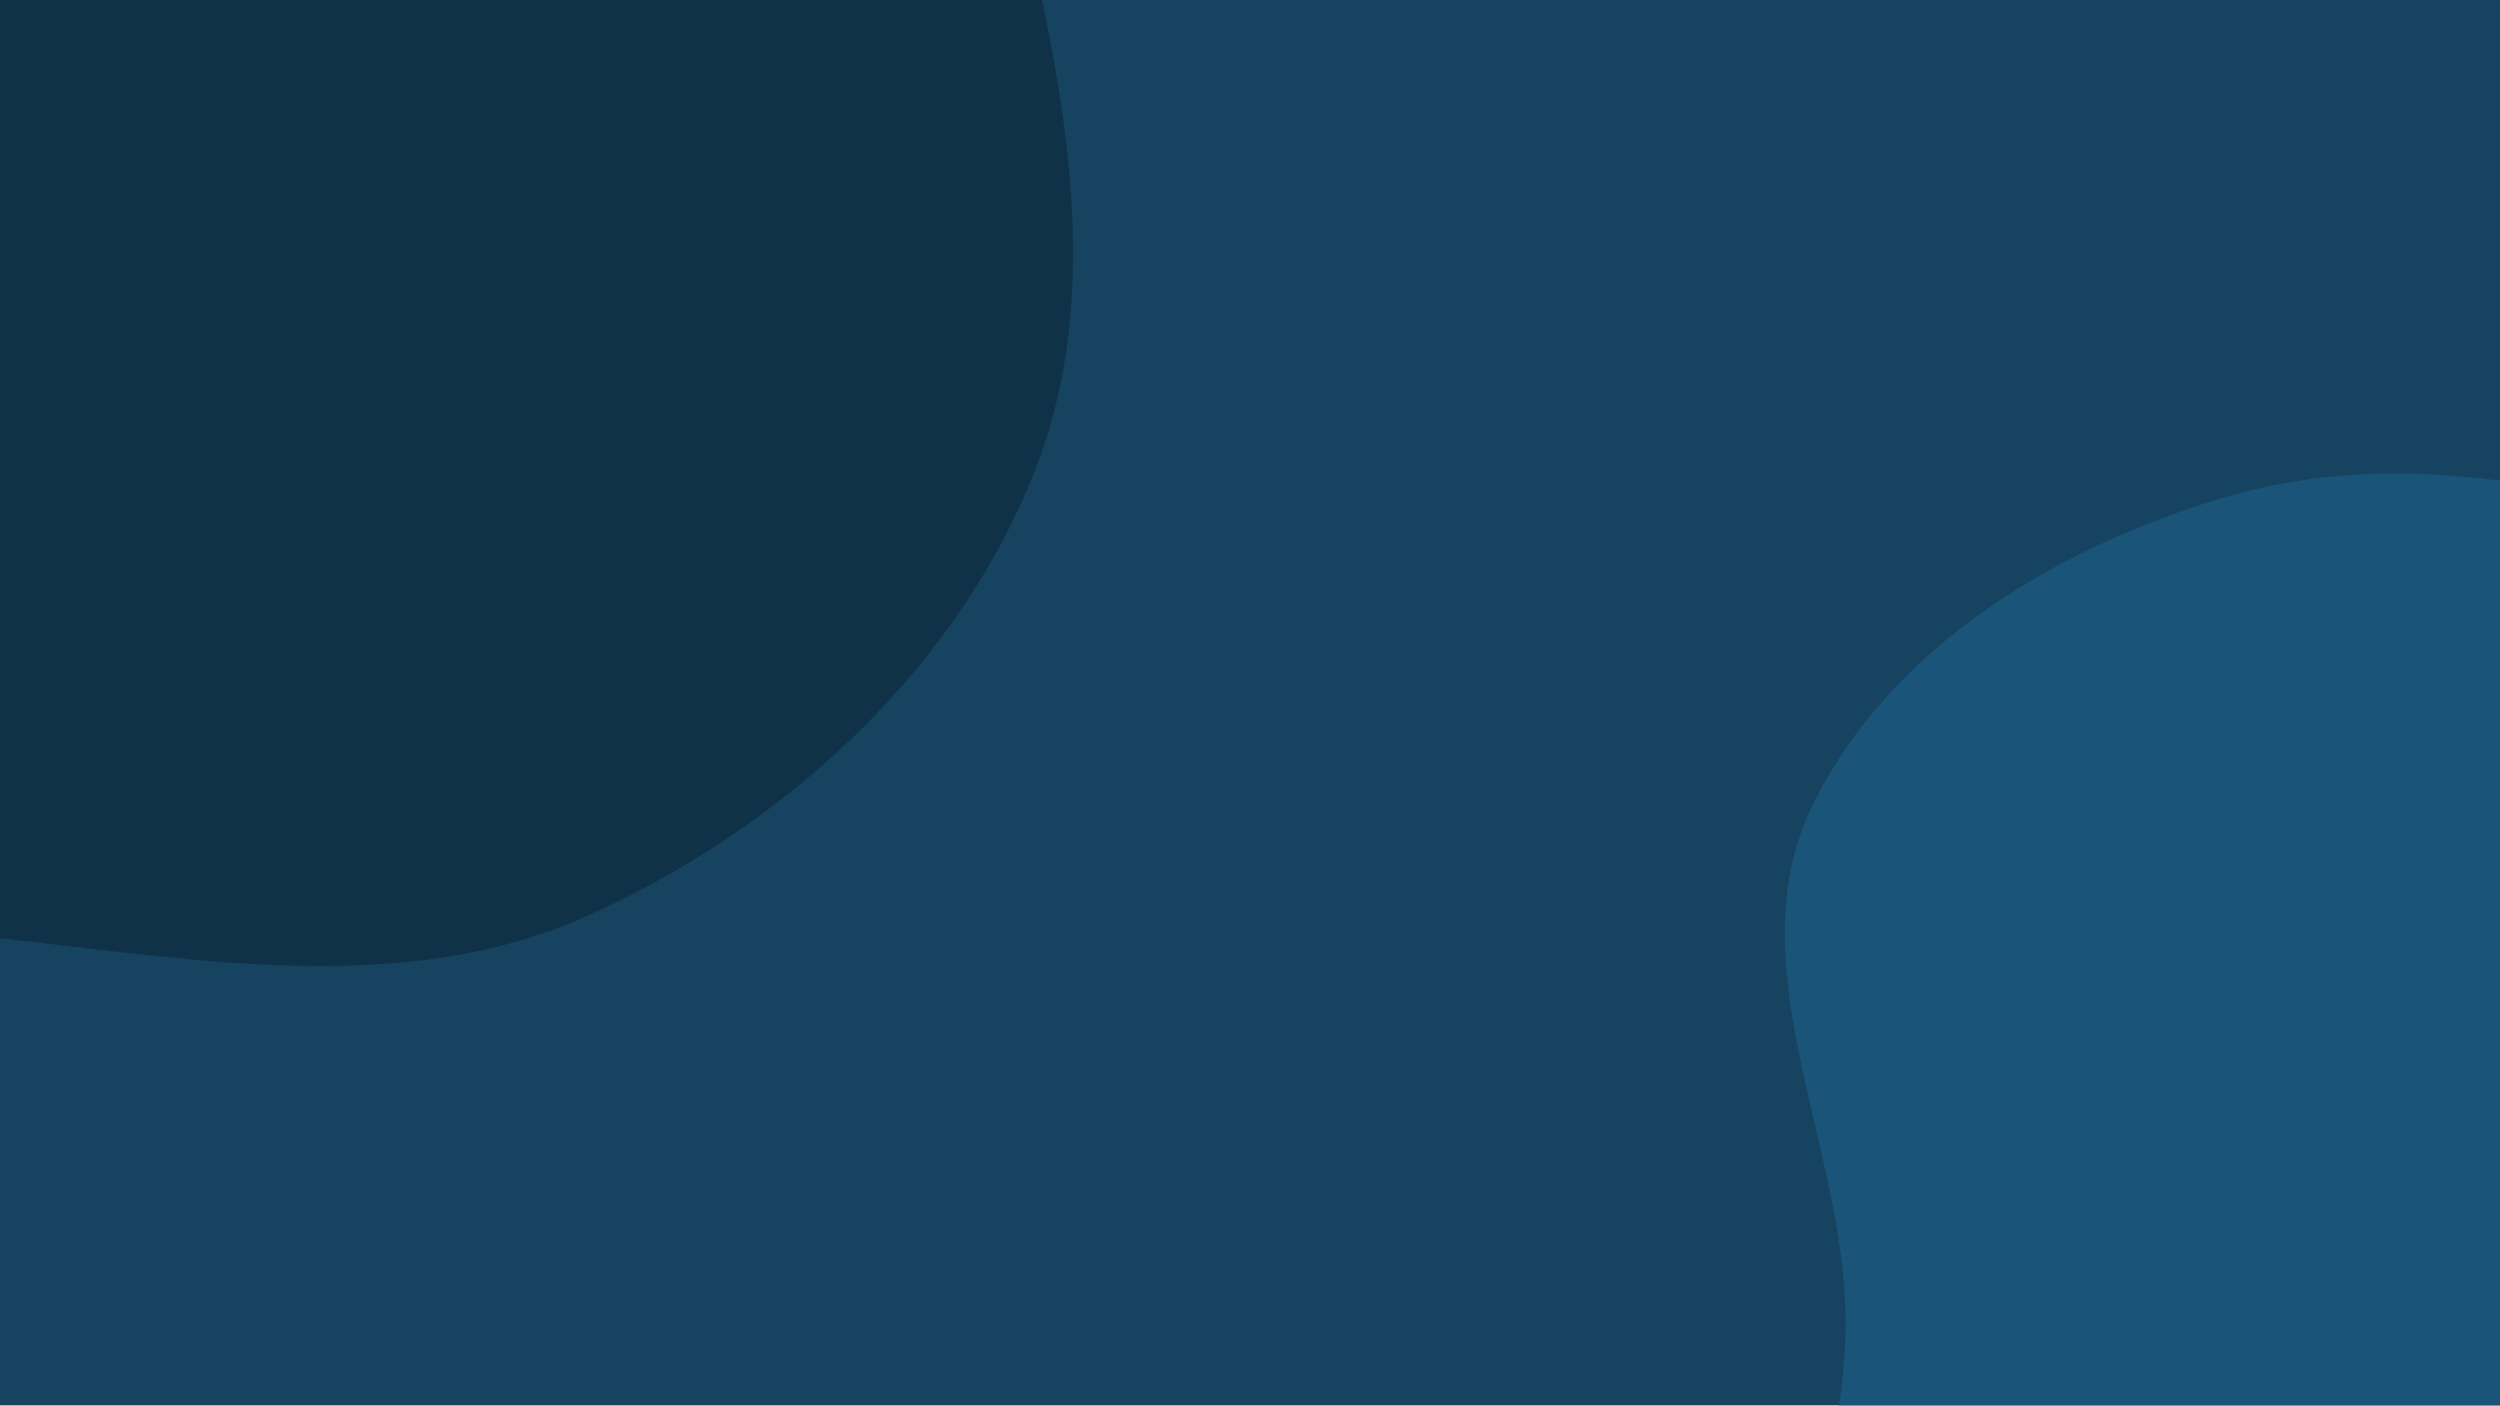
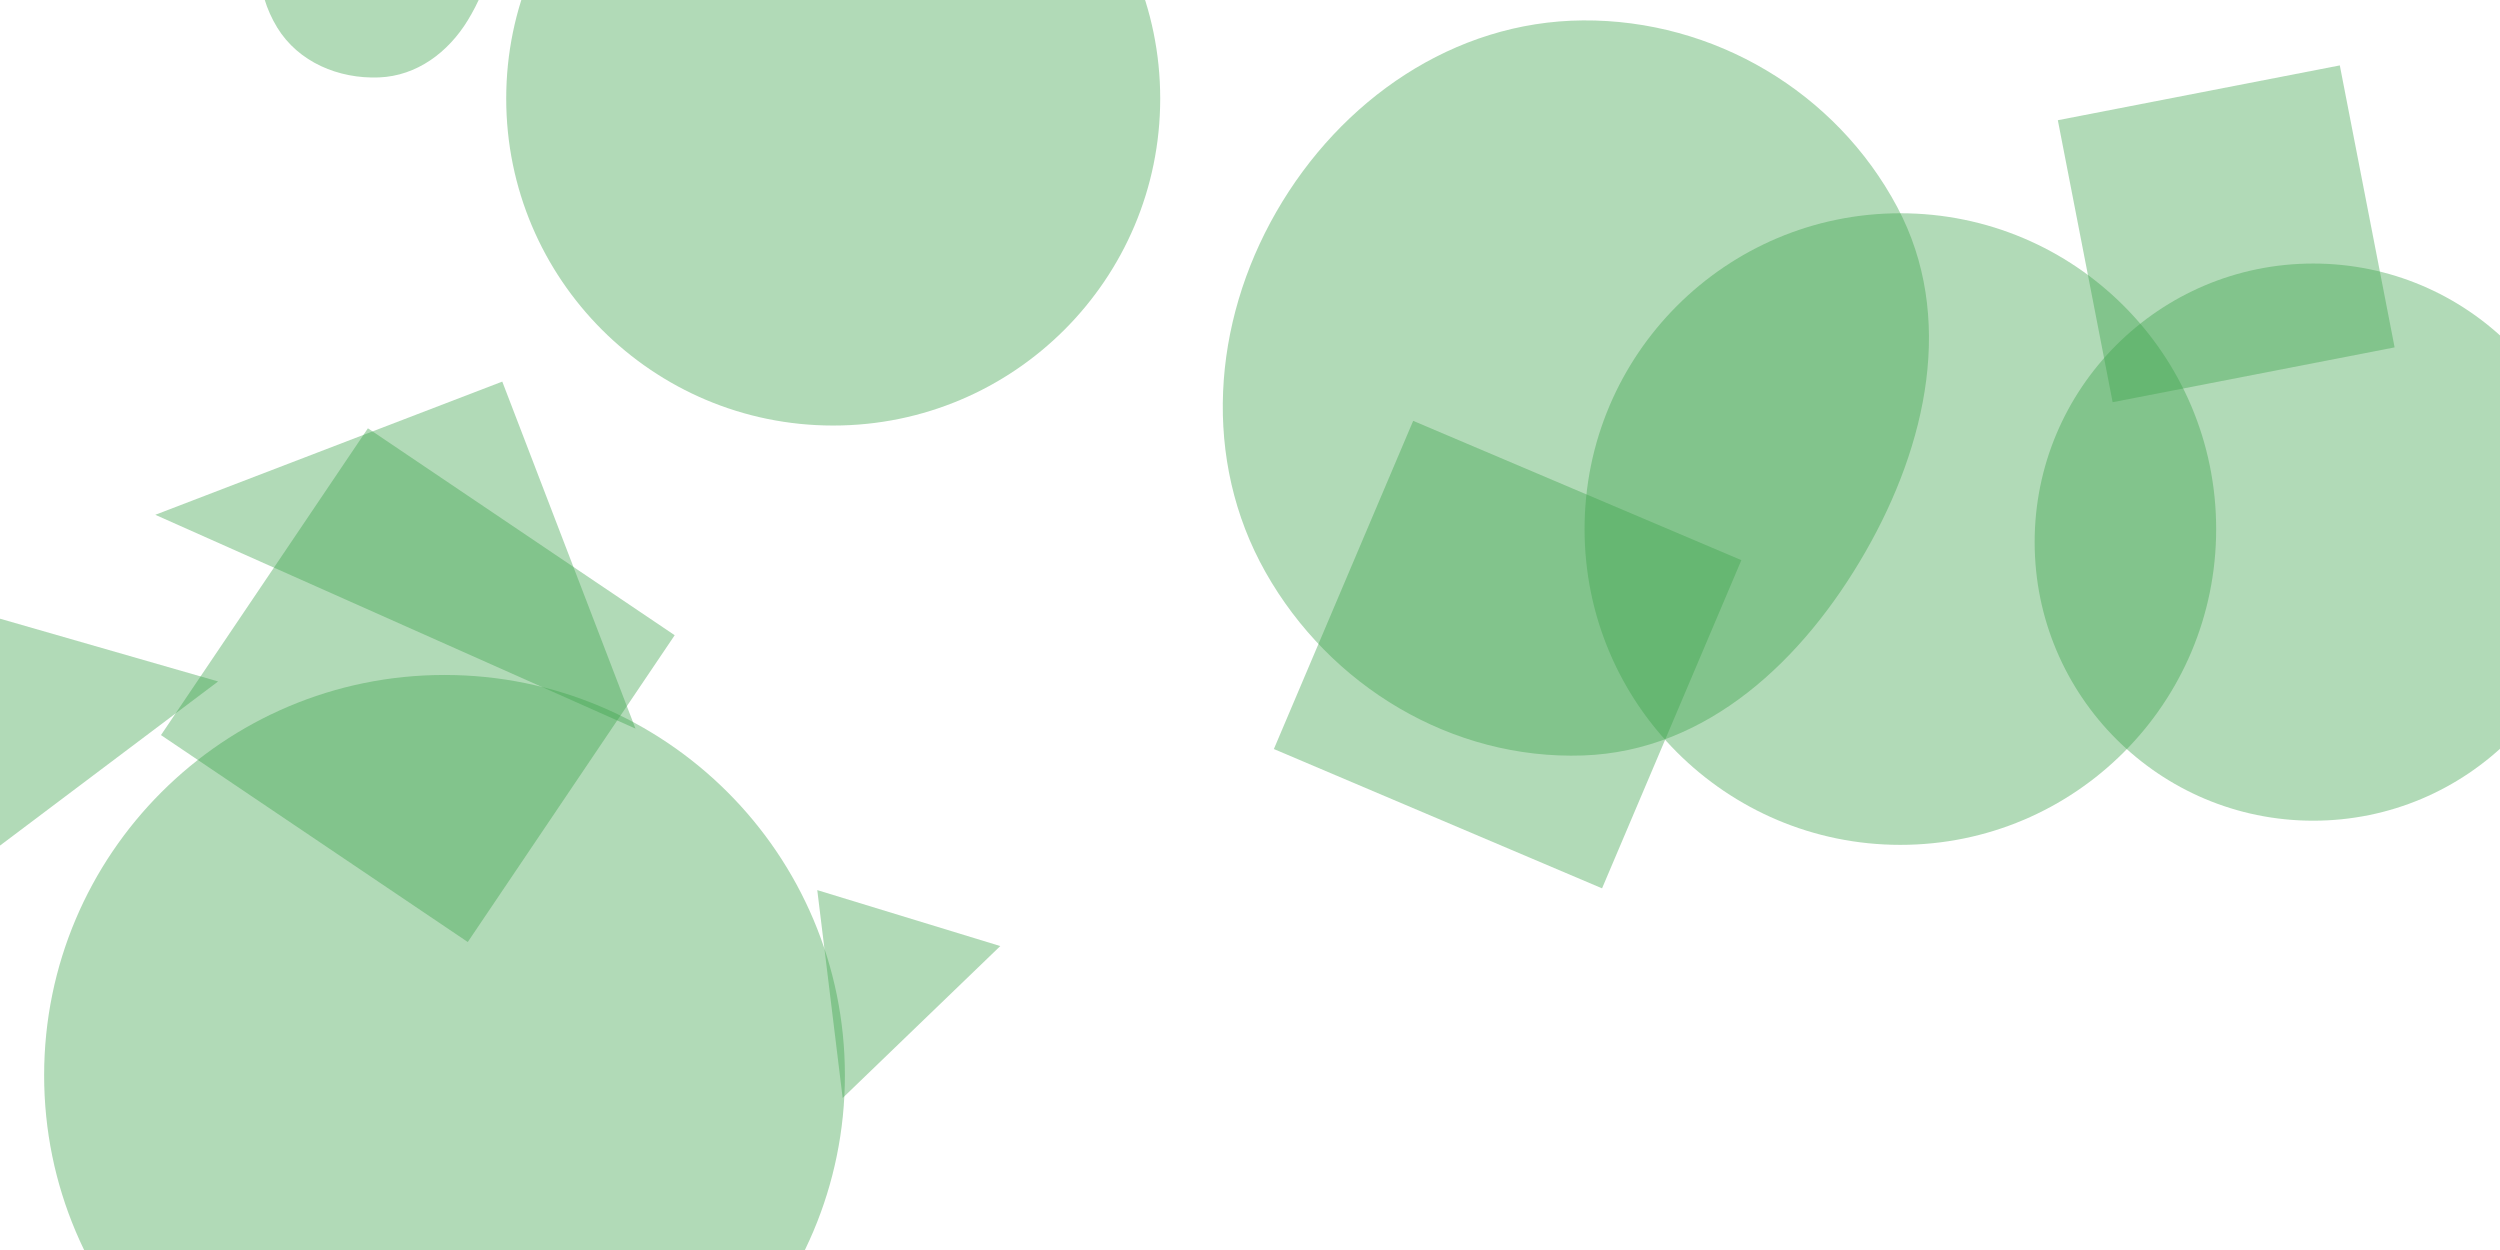
- <svg xmlns="http://www.w3.org/2000/svg" version="1.1" width="1366" height="768" preserveAspectRatio="none" viewBox="0 0 1366 768">
-   <g mask="url(&quot;#SvgjsMask1076&quot;)" fill="none">
-     <rect width="1366" height="768" x="0" y="0" fill="rgba(21, 67, 96, 1)" />
-     <path d="M0,512.695C108.807,524.546,221.667,545.155,321.456,500.195C428.007,452.188,522.032,366.714,565.117,258.08C607.465,151.303,577.679,32.531,551.269,-79.26C526.791,-182.873,487.254,-281.345,418.481,-362.616C349.145,-444.553,264.044,-519.091,159.286,-542.479C57.199,-565.27,-44.46,-522.267,-143.301,-488.037C-237.793,-455.313,-338.081,-425.23,-401.803,-348.164C-464.93,-271.818,-466.898,-166.897,-488.732,-70.269C-512.61,35.406,-577.245,144.592,-535.761,244.674C-494.184,344.979,-376.505,386.173,-279.398,434.752C-191.138,478.905,-98.108,502.01,0,512.695" fill="#103248" />
-     <path d="M1366 1229.543C1456.79 1247.625 1555.492 1234.033 1634.573 1185.908 1714.455 1137.296 1773.384 1055.726 1799.277 965.871 1823.553 881.628 1779.66 796.972 1771.813 709.653 1763.395 615.986 1802.419 513.034 1751.476 433.983 1699.322 353.052 1596.822 323.605 1504.796 295.303 1411.807 266.705 1313.5 243.897 1219.923 270.507 1125.978 297.222 1031.415 353.567 989.563 441.816 949.412 526.478 1005.988 622.911 1008.37 716.581 1010.253 790.625 974.545 865.436 1002.087 934.193 1030.102 1004.131 1099.879 1043.59 1158.377 1091.067 1224.305 1144.573 1282.727 1212.958 1366 1229.543" fill="#1a5478" />
+ <svg xmlns="http://www.w3.org/2000/svg" version="1.1" width="1440" height="720" preserveAspectRatio="none" viewBox="0 0 1440 720">
+   <g mask="url(&quot;#SvgjsMask1105&quot;)" fill="none">
+     <rect width="1440" height="720" x="0" y="0" fill="rgba(255, 255, 255, 1)" />
+     <path d="M911.753,435.154C983.38,432.747,1038.84,380.041,1074.493,317.871C1109.926,256.084,1126.29,182.245,1092.856,119.354C1057.528,52.901,987.011,11.202,911.753,11.752C837.391,12.296,772.275,57.517,735.182,121.97C698.185,186.256,692.469,264.875,728.896,329.486C765.952,395.212,836.344,437.688,911.753,435.154" fill="rgba(62, 163, 76, 0.4)" class="triangle-float3" />
+     <path d="M291.58 56.76 a188.35 188.35 0 1 0 376.7 0 a188.35 188.35 0 1 0 -376.7 0z" fill="rgba(62, 163, 76, 0.4)" class="triangle-float1" />
+     <path d="M25.42 619.4 a230.62 230.62 0 1 0 461.24 0 a230.62 230.62 0 1 0 -461.24 0z" fill="rgba(62, 163, 76, 0.4)" class="triangle-float3" />
+     <path d="M92.723 423.411L269.432 542.602 388.624 365.893 211.915 246.702z" fill="rgba(62, 163, 76, 0.4)" class="triangle-float2" />
+     <path d="M1171.96 312.26 a160.46 160.46 0 1 0 320.92 0 a160.46 160.46 0 1 0 -320.92 0z" fill="rgba(62, 163, 76, 0.4)" class="triangle-float1" />
+     <path d="M1003.023 322.65L813.988 242.409 733.747 431.444 922.783 511.685z" fill="rgba(62, 163, 76, 0.4)" class="triangle-float3" />
+     <path d="M289.309 219.799L89.439 296.522 366.032 419.669z" fill="rgba(62, 163, 76, 0.4)" class="triangle-float3" />
+     <path d="M125.625 392.516L-60.379 338.988-22.318 503.847z" fill="rgba(62, 163, 76, 0.4)" class="triangle-float3" />
+     <path d="M1185.313 69.246L1216.883 231.662 1379.298 200.091 1347.728 37.676z" fill="rgba(62, 163, 76, 0.4)" class="triangle-float2" />
+     <path d="M218.306,44.596C240.029,43.748,258.155,30.216,269.469,11.652C281.352,-7.846,289.081,-32.394,277.062,-51.809C265.439,-70.583,240.387,-70.92,218.306,-70.99C196.045,-71.061,171.342,-70.645,158.901,-52.185C145.298,-32.002,146.989,-4.806,159.721,15.937C171.91,35.795,195.023,45.505,218.306,44.596" fill="rgba(62, 163, 76, 0.4)" class="triangle-float1" />
+     <path d="M485.37 632.44L576.16 544.933 470.748 512.705z" fill="rgba(62, 163, 76, 0.4)" class="triangle-float1" />
+     <path d="M912.71 304.74 a181.9 181.9 0 1 0 363.8 0 a181.9 181.9 0 1 0 -363.8 0z" fill="rgba(62, 163, 76, 0.4)" class="triangle-float3" />
  </g>
  <defs>
-     <mask id="SvgjsMask1076">
-       <rect width="1366" height="768" fill="#ffffff" />
+     <mask id="SvgjsMask1105">
+       <rect width="1440" height="720" fill="#ffffff" />
    </mask>
+     <style>
+             @keyframes float1 {
+                     0%{transform: translate(0, 0)}
+                     50%{transform: translate(-5px, 0)}
+                     100%{transform: translate(0, 0)}
+                 }
+ 
+                 .triangle-float1 {
+                     animation: float1 5s infinite;
+                 }
+ 
+                 @keyframes float2 {
+                     0%{transform: translate(0, 0)}
+                     50%{transform: translate(-10px, -10px)}
+                     100%{transform: translate(0, 0)}
+                 }
+ 
+                 .triangle-float2 {
+                     animation: float2 4s infinite;
+                 }
+ 
+                 @keyframes float3 {
+                     0%{transform: translate(0, 0)}
+                     50%{transform: translate(0, -15px)}
+                     100%{transform: translate(0, 0)}
+                 }
+ 
+                 .triangle-float3 {
+                     animation: float3 6s infinite;
+                 }
+         </style>
  </defs>
</svg>
